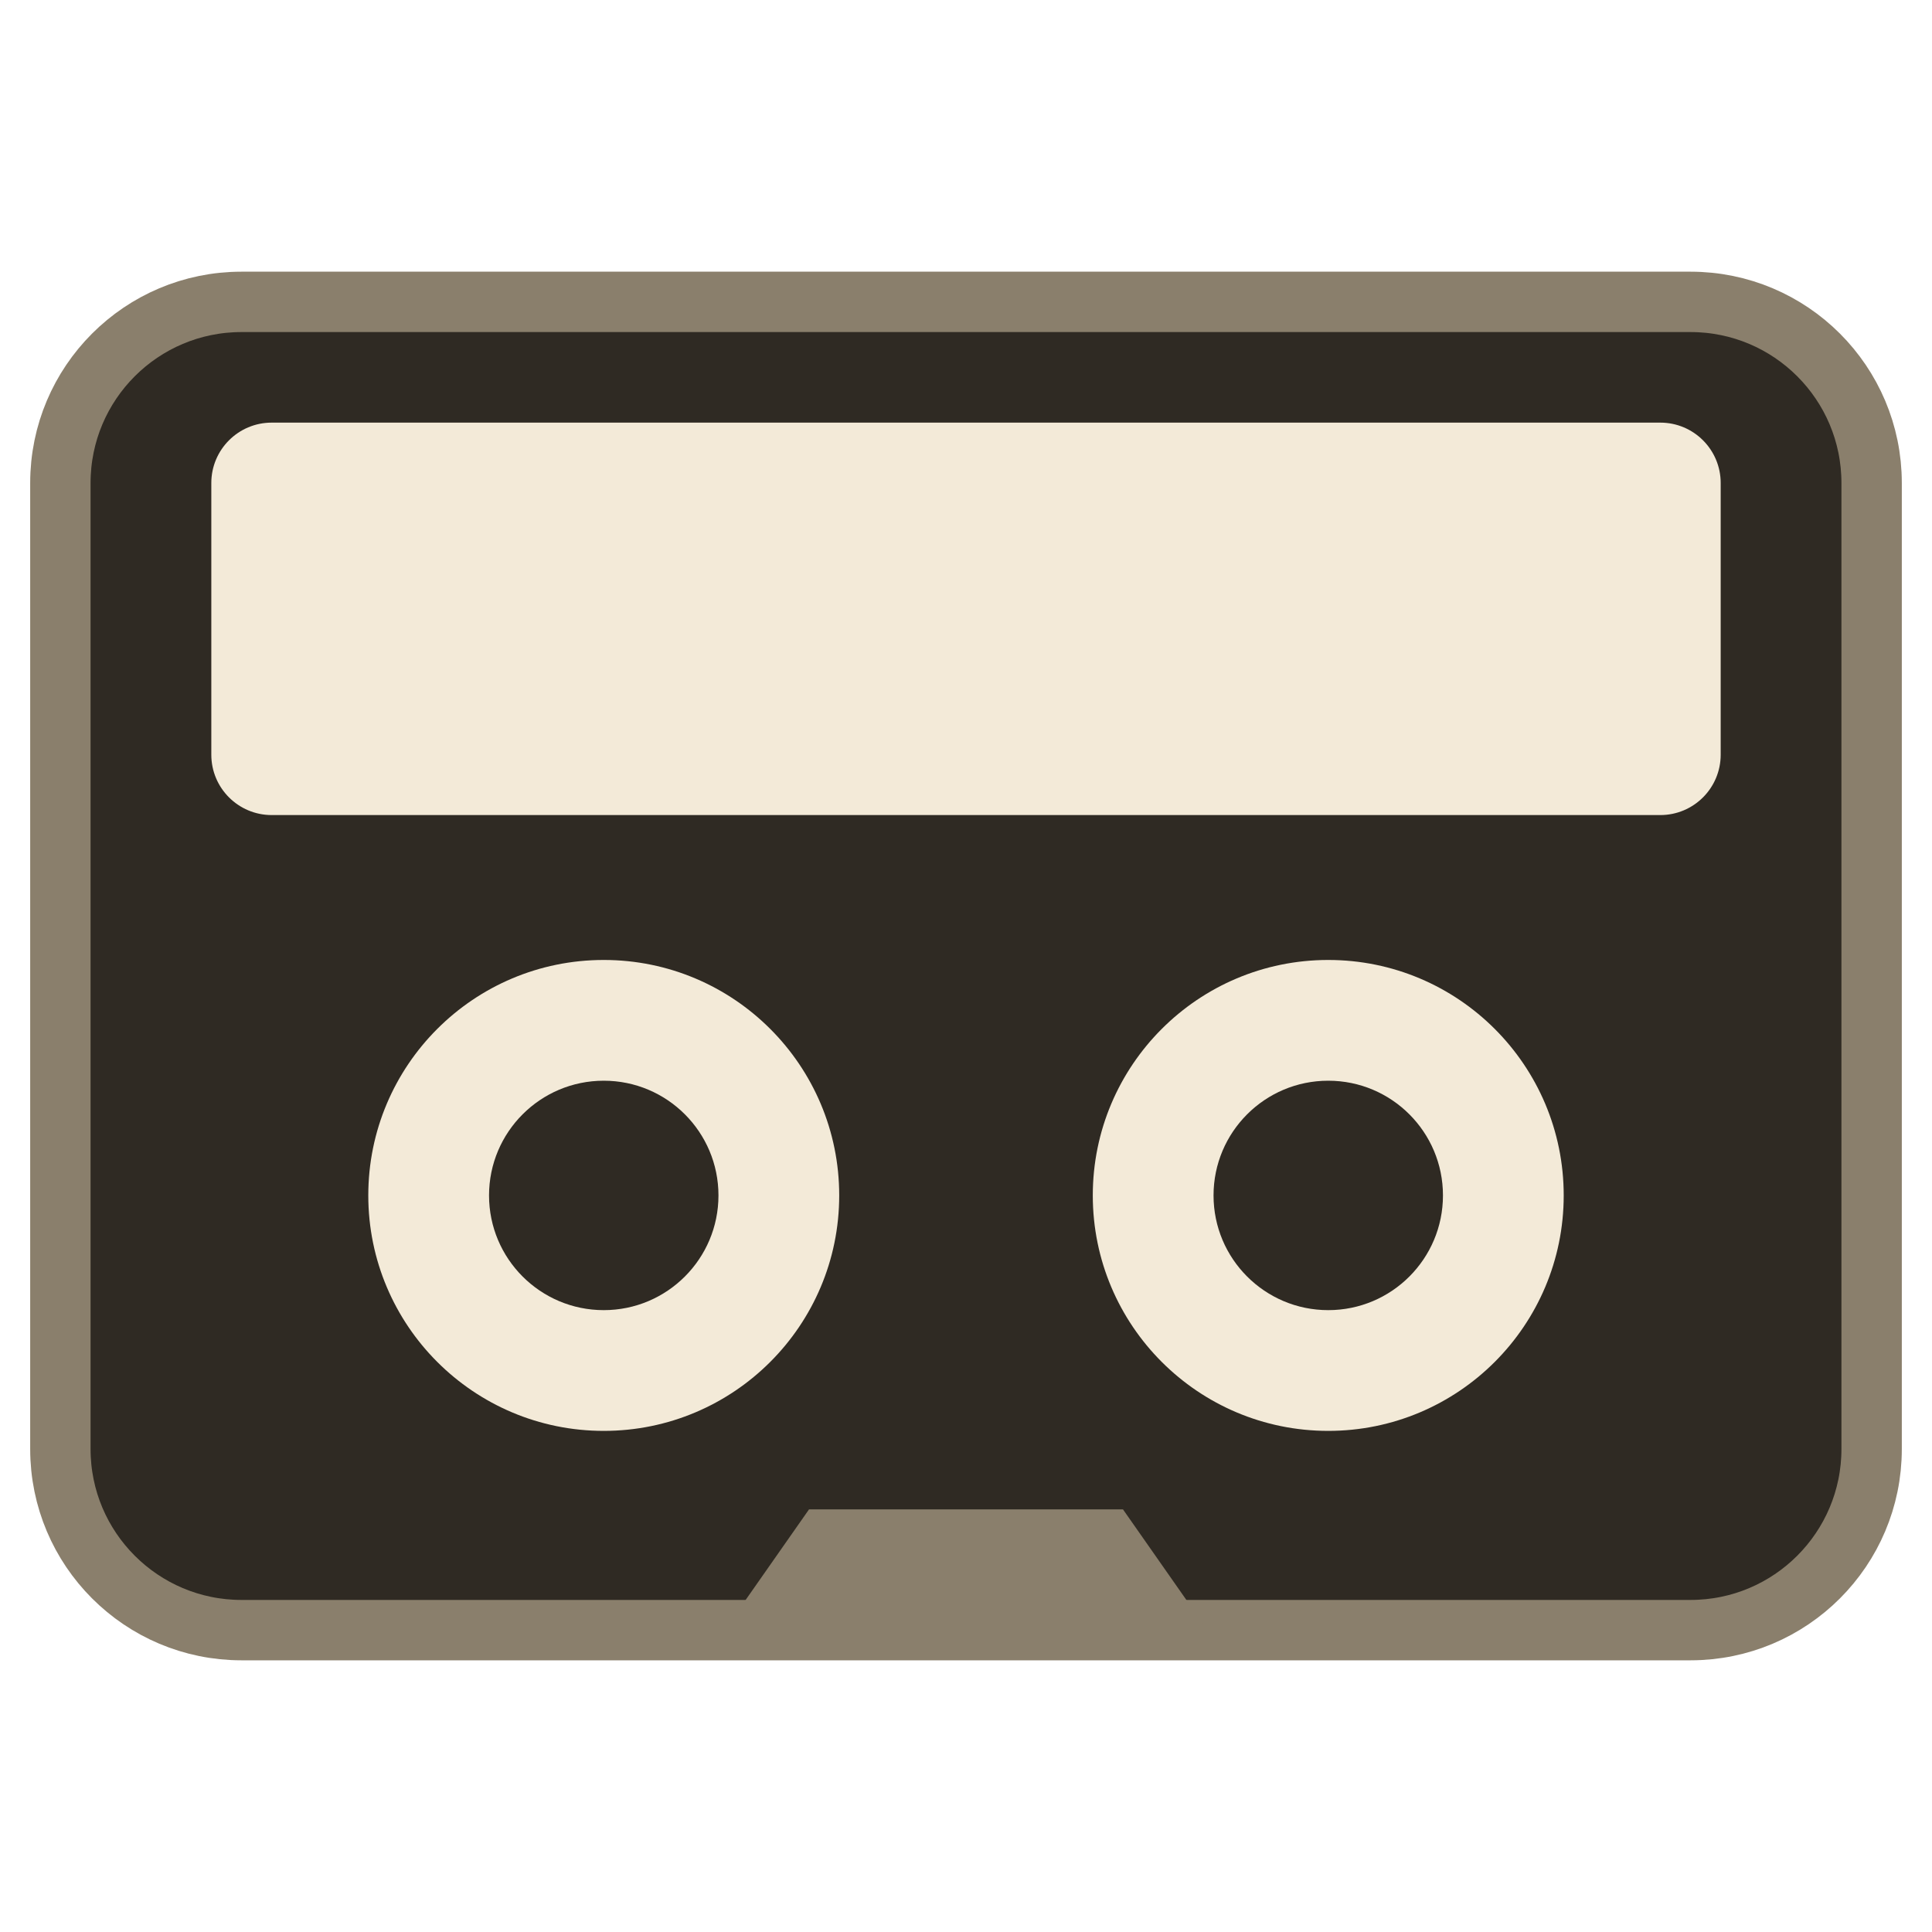
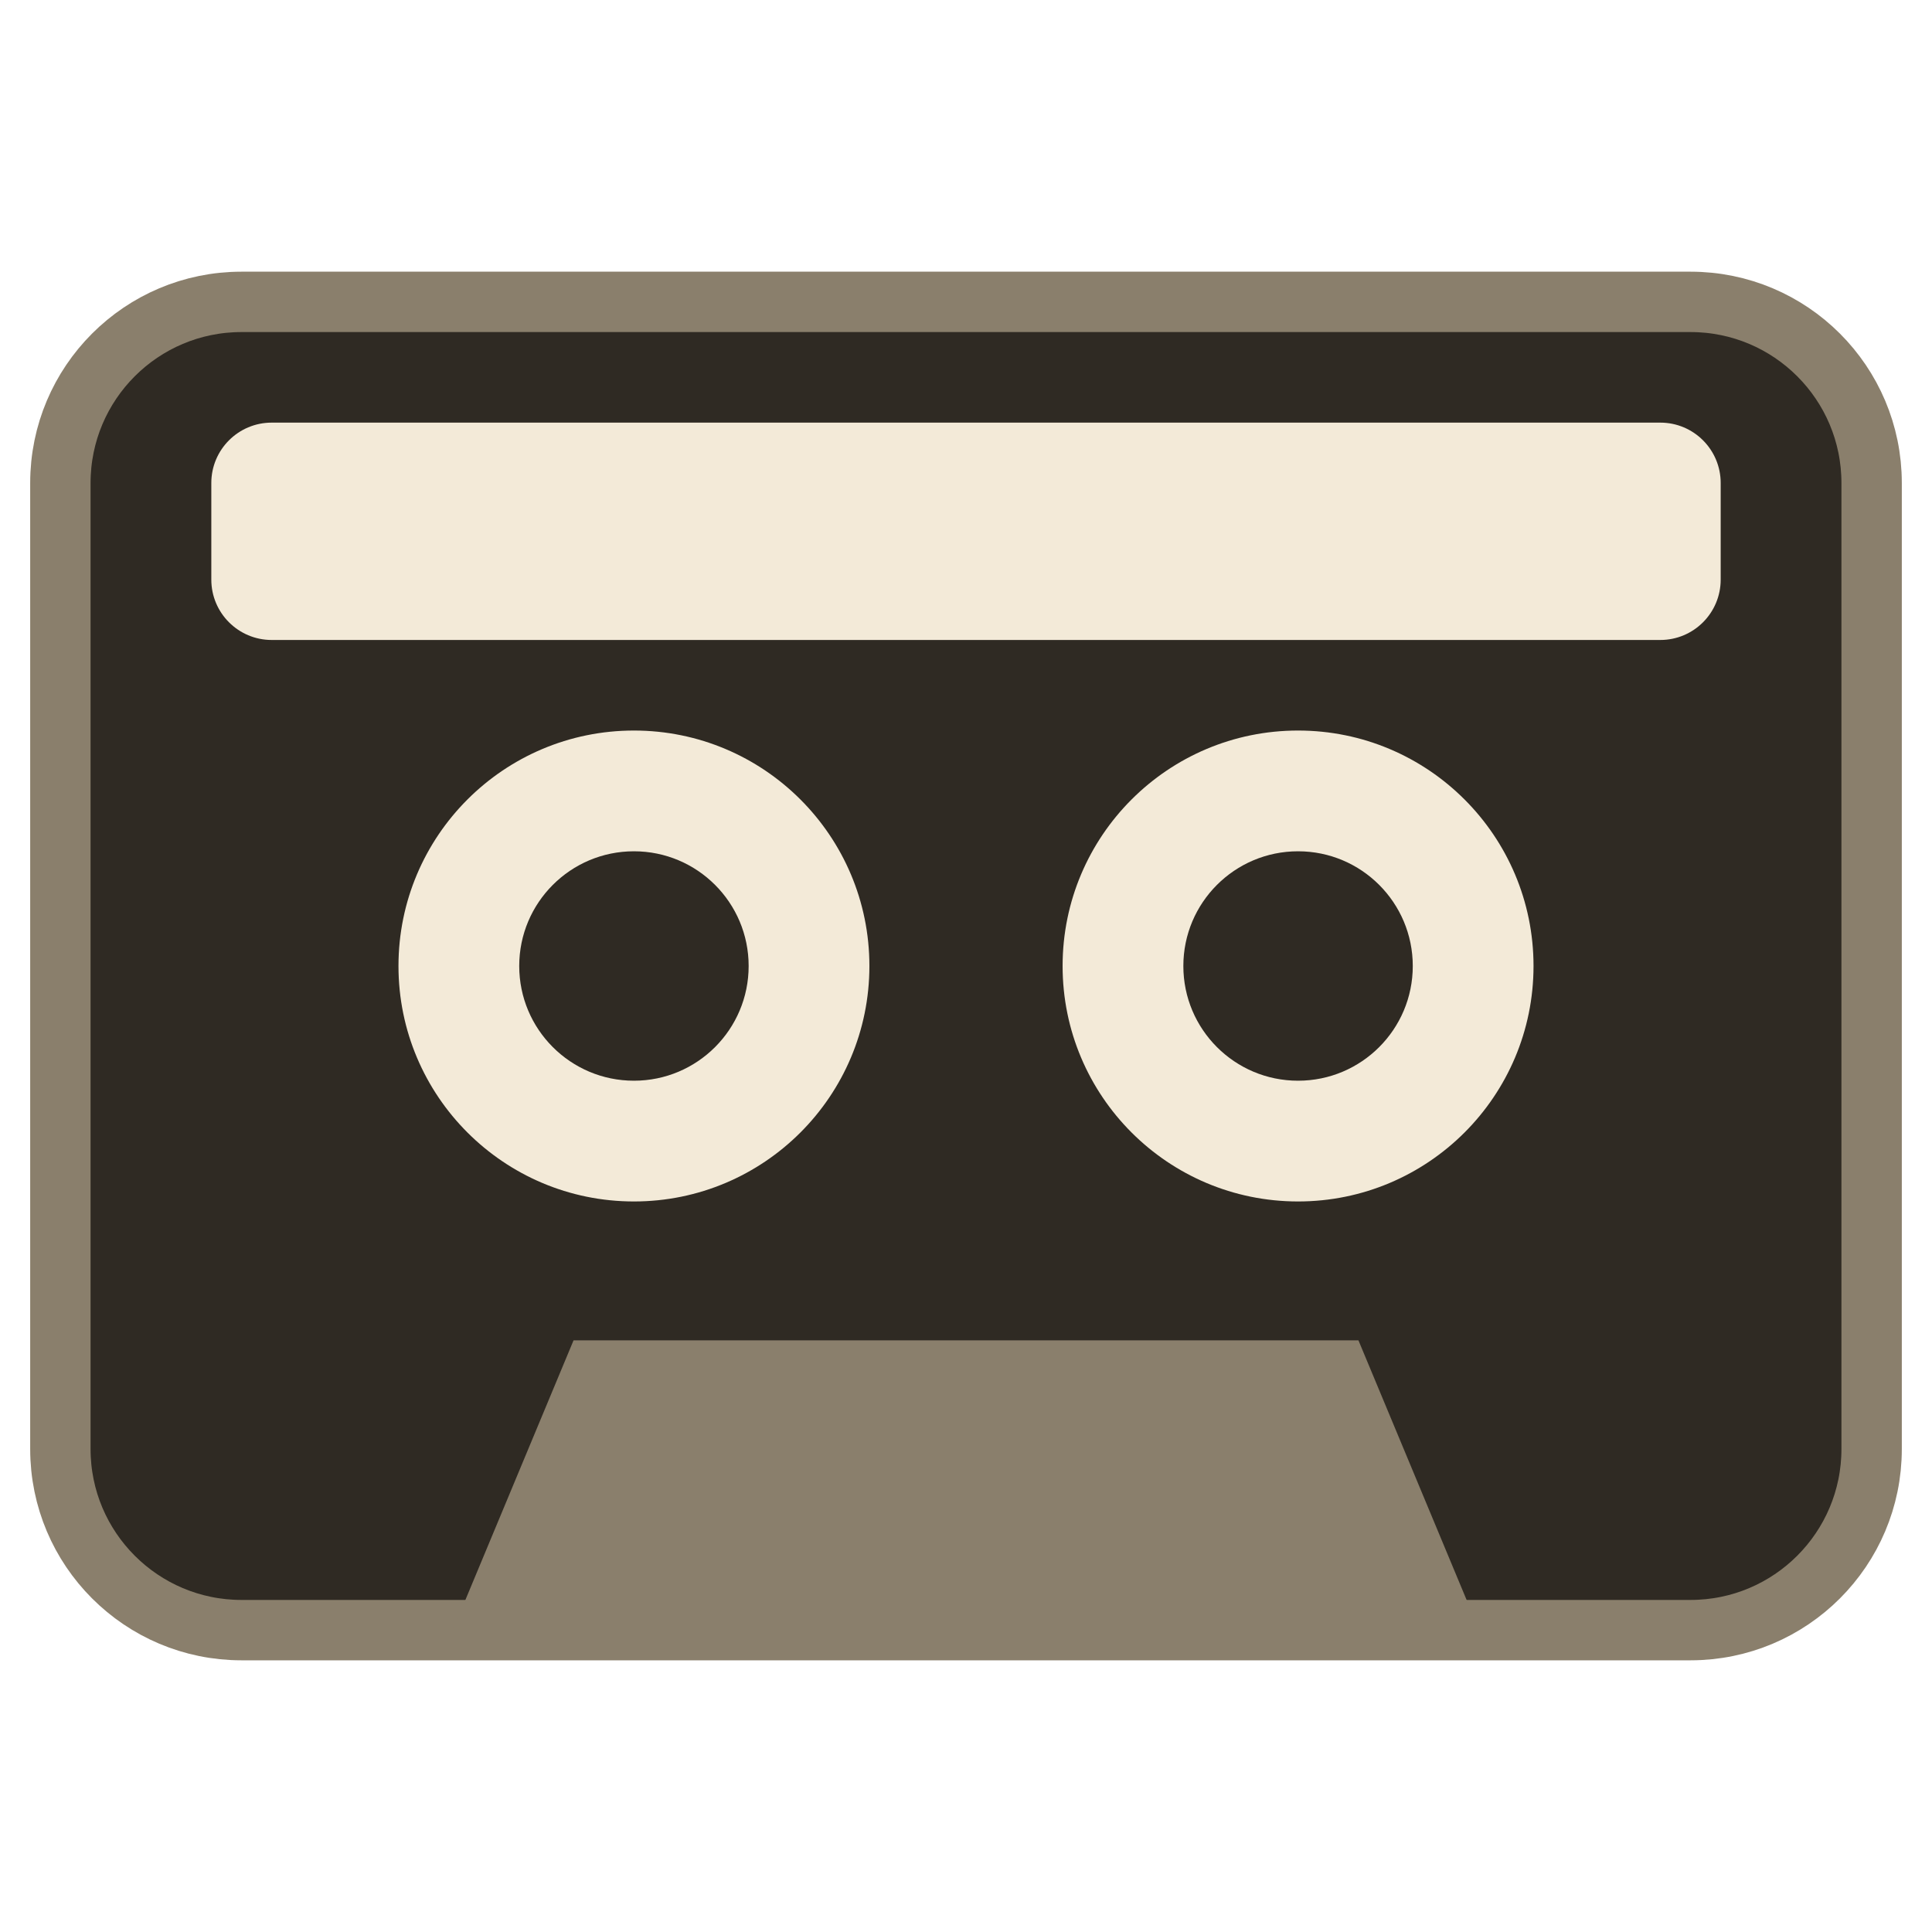
<svg xmlns="http://www.w3.org/2000/svg" viewBox="0 0 32 32">
  <rect x="1" y="5" width="30" height="22" rx="3" fill="#2f2a23" stroke="#8a7f6c" stroke-width="1" />
-   <rect x="3.5" y="7" width="25" height="6.5" rx="1" fill="#f3ead8" />
-   <circle cx="10" cy="19.8" r="3.9" fill="#f3ead8" />
-   <circle cx="22" cy="19.8" r="3.9" fill="#f3ead8" />
-   <circle cx="10" cy="19.8" r="1.9" fill="#2f2a23" />
-   <circle cx="22" cy="19.8" r="1.9" fill="#2f2a23" />
-   <path d="M12 27 L13.4 25 H18.6 L20 27 Z" fill="#8a7f6c" />
+   <rect x="3.5" y="7" width="25" height="3.6" rx="1" fill="#f3ead8" />
+   <circle cx="10.5" cy="16" r="3.9" fill="#f3ead8" />
+   <circle cx="21.5" cy="16" r="3.9" fill="#f3ead8" />
+   <circle cx="10.5" cy="16" r="1.9" fill="#2f2a23" />
+   <circle cx="21.5" cy="16" r="1.9" fill="#2f2a23" />
+   <path d="M7.5 27 L9.5 22.2 H22.5 L24.5 27 Z" fill="#8a7f6c" />
</svg>
